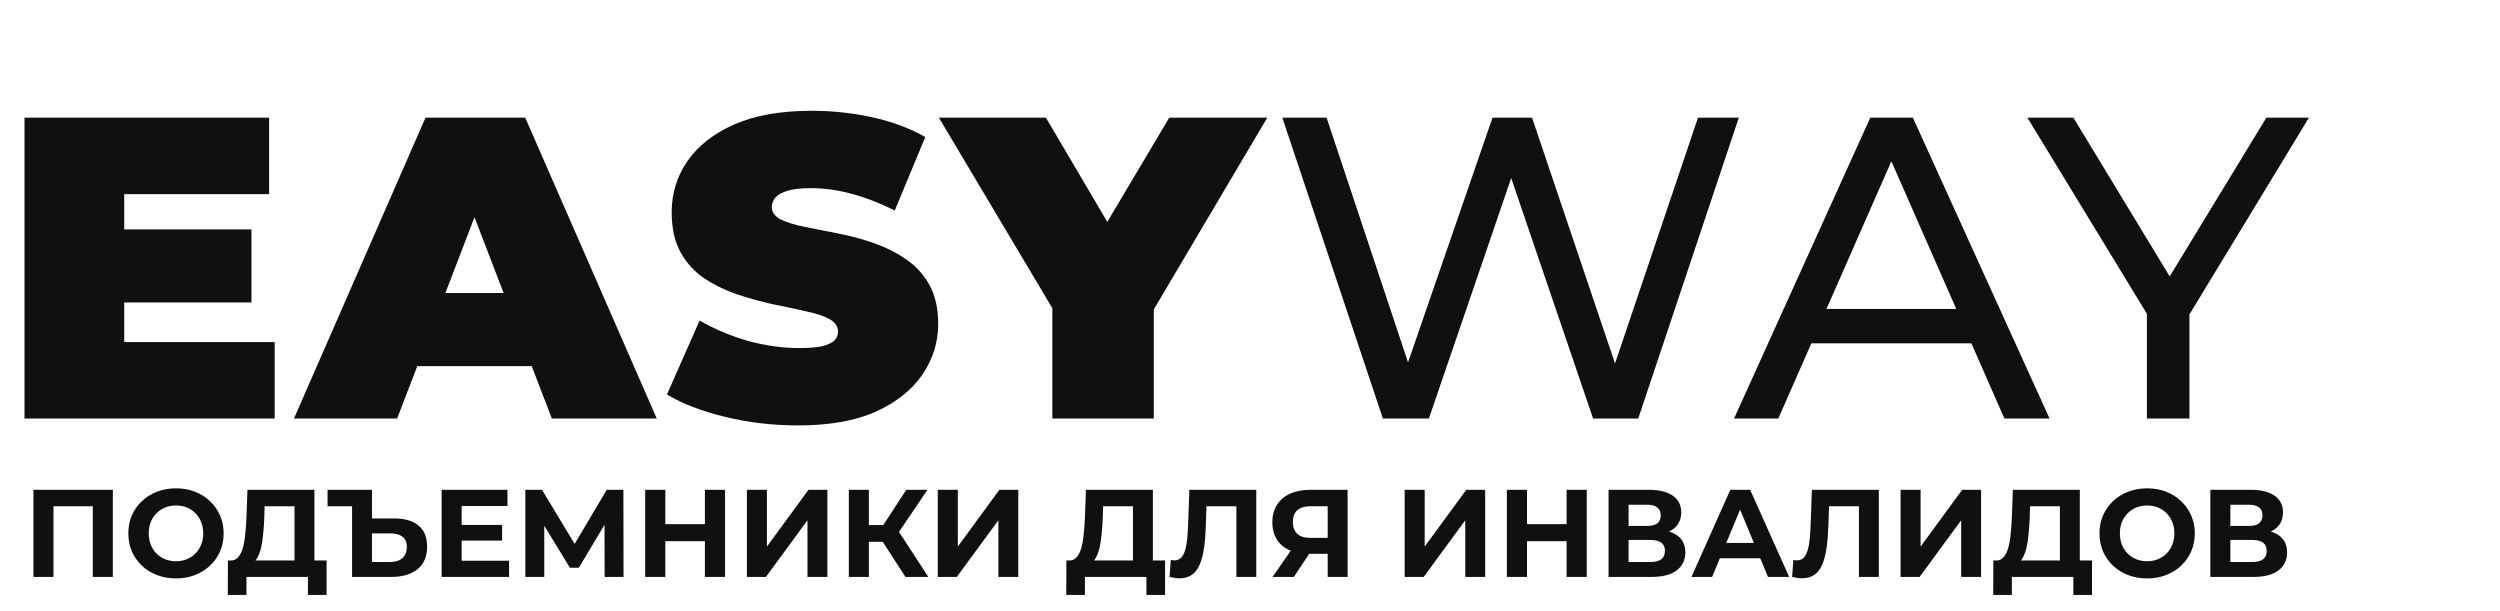
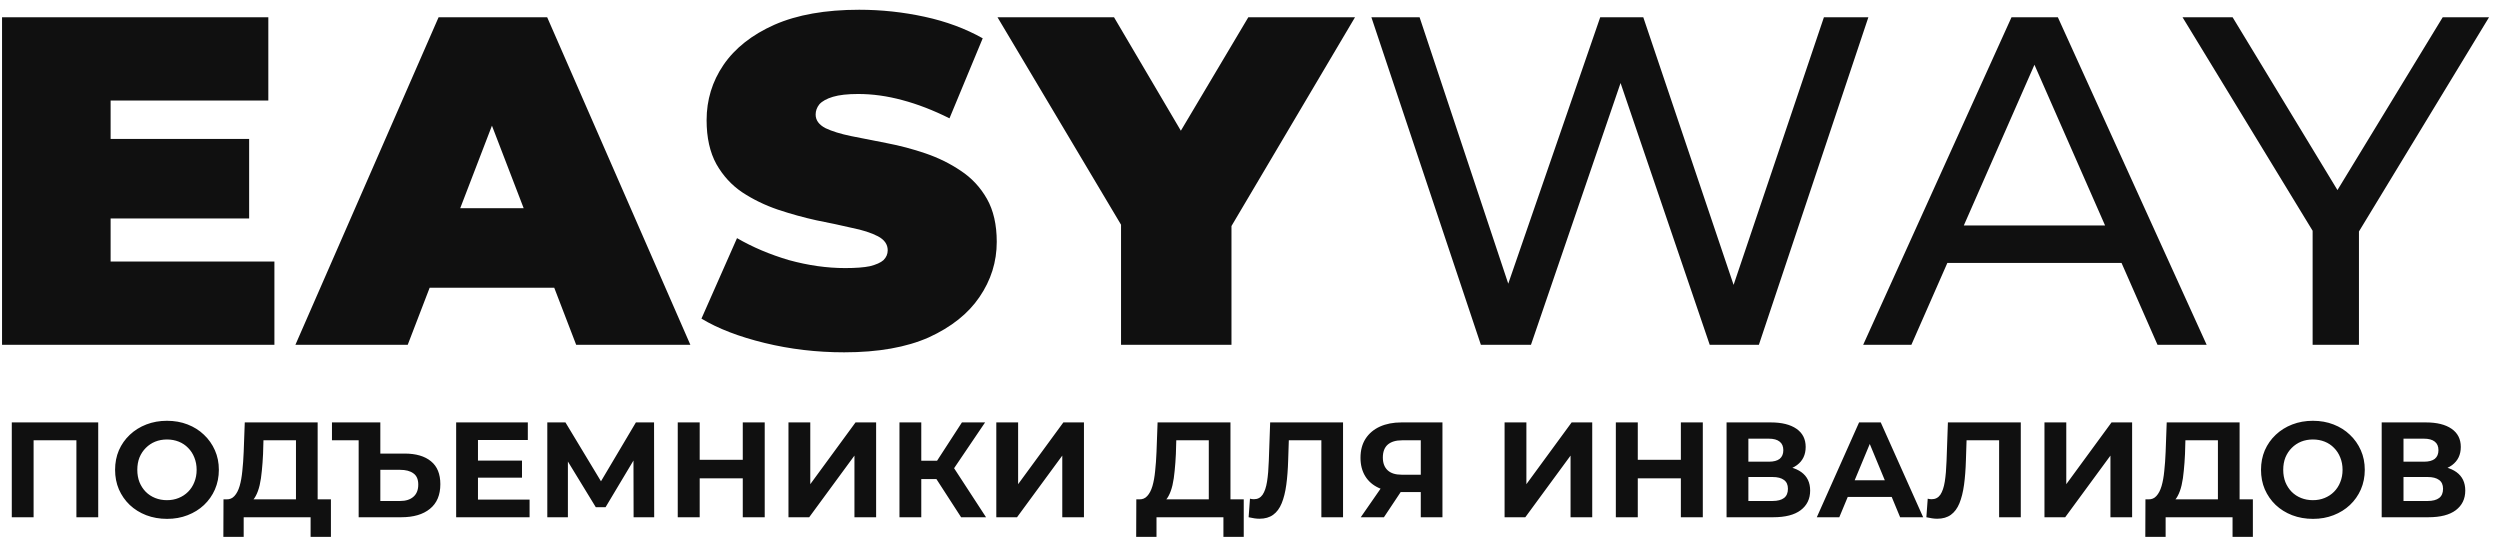
- <svg xmlns="http://www.w3.org/2000/svg" width="221" height="54" viewBox="0 0 221 54" fill="none">
-   <path d="M2.957 51V43.3H9.975V51H8.204V44.345L8.611 44.752H4.321L4.728 44.345V51H2.957ZM15.569 51.132C14.96 51.132 14.395 51.033 13.875 50.835C13.361 50.637 12.914 50.358 12.533 49.999C12.159 49.64 11.865 49.218 11.653 48.734C11.447 48.25 11.345 47.722 11.345 47.15C11.345 46.578 11.447 46.05 11.653 45.566C11.865 45.082 12.162 44.66 12.544 44.301C12.925 43.942 13.372 43.663 13.886 43.465C14.399 43.267 14.956 43.168 15.558 43.168C16.166 43.168 16.724 43.267 17.23 43.465C17.743 43.663 18.187 43.942 18.561 44.301C18.942 44.66 19.239 45.082 19.452 45.566C19.664 46.043 19.771 46.571 19.771 47.15C19.771 47.722 19.664 48.254 19.452 48.745C19.239 49.229 18.942 49.651 18.561 50.01C18.187 50.362 17.743 50.637 17.23 50.835C16.724 51.033 16.17 51.132 15.569 51.132ZM15.558 49.614C15.902 49.614 16.218 49.555 16.504 49.438C16.797 49.321 17.054 49.152 17.274 48.932C17.494 48.712 17.662 48.452 17.78 48.151C17.904 47.85 17.967 47.517 17.967 47.15C17.967 46.783 17.904 46.45 17.78 46.149C17.662 45.848 17.494 45.588 17.274 45.368C17.061 45.148 16.808 44.979 16.515 44.862C16.221 44.745 15.902 44.686 15.558 44.686C15.213 44.686 14.894 44.745 14.601 44.862C14.315 44.979 14.062 45.148 13.842 45.368C13.622 45.588 13.449 45.848 13.325 46.149C13.207 46.45 13.149 46.783 13.149 47.15C13.149 47.509 13.207 47.843 13.325 48.151C13.449 48.452 13.618 48.712 13.831 48.932C14.051 49.152 14.307 49.321 14.601 49.438C14.894 49.555 15.213 49.614 15.558 49.614ZM26.033 50.208V44.752H23.393L23.36 45.874C23.338 46.351 23.305 46.802 23.261 47.227C23.224 47.652 23.165 48.041 23.085 48.393C23.004 48.738 22.898 49.031 22.766 49.273C22.641 49.515 22.483 49.687 22.293 49.79L20.39 49.548C20.654 49.555 20.87 49.464 21.039 49.273C21.215 49.082 21.354 48.815 21.457 48.47C21.559 48.118 21.633 47.707 21.677 47.238C21.728 46.769 21.765 46.259 21.787 45.709L21.875 43.3H27.793V50.208H26.033ZM20.137 52.595L20.148 49.548H28.871V52.595H27.221V51H21.787V52.595H20.137ZM34.852 45.83C35.776 45.83 36.491 46.039 36.997 46.457C37.503 46.868 37.756 47.487 37.756 48.316C37.756 49.196 37.474 49.863 36.909 50.318C36.352 50.773 35.578 51 34.588 51H31.123V44.752H28.956V43.3H32.883V45.83H34.852ZM34.489 49.68C34.951 49.68 35.31 49.566 35.567 49.339C35.831 49.112 35.963 48.782 35.963 48.349C35.963 47.924 35.831 47.619 35.567 47.436C35.31 47.245 34.951 47.15 34.489 47.15H32.883V49.68H34.489ZM40.679 46.402H44.386V47.788H40.679V46.402ZM40.811 49.57H45.002V51H39.04V43.3H44.859V44.73H40.811V49.57ZM46.441 51V43.3H47.915L51.193 48.734H50.412L53.635 43.3H55.109L55.12 51H53.448L53.437 45.863H53.756L51.171 50.186H50.379L47.739 45.863H48.113V51H46.441ZM62.313 43.3H64.095V51H62.313V43.3ZM58.815 51H57.033V43.3H58.815V51ZM62.445 47.843H58.683V46.336H62.445V47.843ZM66.024 51V43.3H67.795V48.316L71.469 43.3H73.141V51H71.381V45.995L67.707 51H66.024ZM80.042 51L77.644 47.293L79.085 46.424L82.066 51H80.042ZM75.037 51V43.3H76.808V51H75.037ZM76.291 47.898V46.413H78.975V47.898H76.291ZM79.25 47.348L77.611 47.15L80.108 43.3H81.989L79.25 47.348ZM82.9 51V43.3H84.671V48.316L88.345 43.3H90.017V51H88.257V45.995L84.583 51H82.9ZM100.154 50.208V44.752H97.514L97.481 45.874C97.459 46.351 97.426 46.802 97.382 47.227C97.345 47.652 97.286 48.041 97.206 48.393C97.125 48.738 97.019 49.031 96.887 49.273C96.762 49.515 96.604 49.687 96.414 49.79L94.511 49.548C94.775 49.555 94.991 49.464 95.16 49.273C95.336 49.082 95.475 48.815 95.578 48.47C95.68 48.118 95.754 47.707 95.798 47.238C95.849 46.769 95.886 46.259 95.908 45.709L95.996 43.3H101.914V50.208H100.154ZM94.258 52.595L94.269 49.548H102.992V52.595H101.342V51H95.908V52.595H94.258ZM104.268 51.121C104.136 51.121 103.997 51.11 103.85 51.088C103.711 51.066 103.557 51.037 103.388 51L103.498 49.493C103.601 49.522 103.707 49.537 103.817 49.537C104.118 49.537 104.353 49.416 104.521 49.174C104.69 48.925 104.811 48.569 104.884 48.107C104.958 47.645 105.005 47.084 105.027 46.424L105.137 43.3H111.055V51H109.295V44.345L109.702 44.752H106.303L106.666 44.323L106.6 46.358C106.578 47.113 106.527 47.784 106.446 48.371C106.366 48.958 106.241 49.456 106.072 49.867C105.904 50.278 105.673 50.589 105.379 50.802C105.086 51.015 104.716 51.121 104.268 51.121ZM117.367 51V48.569L117.807 48.954H115.695C115.028 48.954 114.452 48.844 113.968 48.624C113.484 48.404 113.114 48.085 112.857 47.667C112.601 47.249 112.472 46.75 112.472 46.171C112.472 45.57 112.608 45.056 112.879 44.631C113.158 44.198 113.547 43.868 114.045 43.641C114.544 43.414 115.131 43.3 115.805 43.3H119.127V51H117.367ZM112.494 51L114.408 48.239H116.212L114.375 51H112.494ZM117.367 47.997V44.29L117.807 44.752H115.849C115.343 44.752 114.955 44.869 114.683 45.104C114.419 45.339 114.287 45.687 114.287 46.149C114.287 46.596 114.416 46.941 114.672 47.183C114.929 47.425 115.307 47.546 115.805 47.546H117.807L117.367 47.997ZM124.172 51V43.3H125.943V48.316L129.617 43.3H131.289V51H129.529V45.995L125.855 51H124.172ZM138.486 43.3H140.268V51H138.486V43.3ZM134.988 51H133.206V43.3H134.988V51ZM138.618 47.843H134.856V46.336H138.618V47.843ZM142.197 51V43.3H145.783C146.678 43.3 147.375 43.472 147.873 43.817C148.372 44.162 148.621 44.653 148.621 45.291C148.621 45.922 148.387 46.413 147.917 46.765C147.448 47.11 146.825 47.282 146.047 47.282L146.256 46.82C147.122 46.82 147.793 46.992 148.269 47.337C148.746 47.682 148.984 48.18 148.984 48.833C148.984 49.508 148.728 50.039 148.214 50.428C147.708 50.809 146.968 51 145.992 51H142.197ZM143.968 49.68H145.926C146.337 49.68 146.649 49.599 146.861 49.438C147.074 49.277 147.18 49.027 147.18 48.69C147.18 48.367 147.074 48.129 146.861 47.975C146.649 47.814 146.337 47.733 145.926 47.733H143.968V49.68ZM143.968 46.49H145.629C146.018 46.49 146.311 46.413 146.509 46.259C146.707 46.098 146.806 45.863 146.806 45.555C146.806 45.247 146.707 45.016 146.509 44.862C146.311 44.701 146.018 44.62 145.629 44.62H143.968V46.49ZM149.525 51L152.957 43.3H154.717L158.16 51H156.29L153.474 44.202H154.178L151.351 51H149.525ZM151.241 49.35L151.714 47.997H155.674L156.158 49.35H151.241ZM159.301 51.121C159.169 51.121 159.029 51.11 158.883 51.088C158.743 51.066 158.589 51.037 158.421 51L158.531 49.493C158.633 49.522 158.74 49.537 158.85 49.537C159.15 49.537 159.385 49.416 159.554 49.174C159.722 48.925 159.843 48.569 159.917 48.107C159.99 47.645 160.038 47.084 160.06 46.424L160.17 43.3H166.088V51H164.328V44.345L164.735 44.752H161.336L161.699 44.323L161.633 46.358C161.611 47.113 161.559 47.784 161.479 48.371C161.398 48.958 161.273 49.456 161.105 49.867C160.936 50.278 160.705 50.589 160.412 50.802C160.118 51.015 159.748 51.121 159.301 51.121ZM168.011 51V43.3H169.782V48.316L173.456 43.3H175.128V51H173.368V45.995L169.694 51H168.011ZM182.095 50.208V44.752H179.455L179.422 45.874C179.4 46.351 179.367 46.802 179.323 47.227C179.287 47.652 179.228 48.041 179.147 48.393C179.067 48.738 178.96 49.031 178.828 49.273C178.704 49.515 178.546 49.687 178.355 49.79L176.452 49.548C176.716 49.555 176.933 49.464 177.101 49.273C177.277 49.082 177.417 48.815 177.519 48.47C177.622 48.118 177.695 47.707 177.739 47.238C177.791 46.769 177.827 46.259 177.849 45.709L177.937 43.3H183.855V50.208H182.095ZM176.199 52.595L176.21 49.548H184.933V52.595H183.283V51H177.849V52.595H176.199ZM189.818 51.132C189.209 51.132 188.644 51.033 188.124 50.835C187.61 50.637 187.163 50.358 186.782 49.999C186.408 49.64 186.114 49.218 185.902 48.734C185.696 48.25 185.594 47.722 185.594 47.15C185.594 46.578 185.696 46.05 185.902 45.566C186.114 45.082 186.411 44.66 186.793 44.301C187.174 43.942 187.621 43.663 188.135 43.465C188.648 43.267 189.205 43.168 189.807 43.168C190.415 43.168 190.973 43.267 191.479 43.465C191.992 43.663 192.436 43.942 192.81 44.301C193.191 44.66 193.488 45.082 193.701 45.566C193.913 46.043 194.02 46.571 194.02 47.15C194.02 47.722 193.913 48.254 193.701 48.745C193.488 49.229 193.191 49.651 192.81 50.01C192.436 50.362 191.992 50.637 191.479 50.835C190.973 51.033 190.419 51.132 189.818 51.132ZM189.807 49.614C190.151 49.614 190.467 49.555 190.753 49.438C191.046 49.321 191.303 49.152 191.523 48.932C191.743 48.712 191.911 48.452 192.029 48.151C192.153 47.85 192.216 47.517 192.216 47.15C192.216 46.783 192.153 46.45 192.029 46.149C191.911 45.848 191.743 45.588 191.523 45.368C191.31 45.148 191.057 44.979 190.764 44.862C190.47 44.745 190.151 44.686 189.807 44.686C189.462 44.686 189.143 44.745 188.85 44.862C188.564 44.979 188.311 45.148 188.091 45.368C187.871 45.588 187.698 45.848 187.574 46.149C187.456 46.45 187.398 46.783 187.398 47.15C187.398 47.509 187.456 47.843 187.574 48.151C187.698 48.452 187.867 48.712 188.08 48.932C188.3 49.152 188.556 49.321 188.85 49.438C189.143 49.555 189.462 49.614 189.807 49.614ZM195.393 51V43.3H198.979C199.873 43.3 200.57 43.472 201.069 43.817C201.567 44.162 201.817 44.653 201.817 45.291C201.817 45.922 201.582 46.413 201.113 46.765C200.643 47.11 200.02 47.282 199.243 47.282L199.452 46.82C200.317 46.82 200.988 46.992 201.465 47.337C201.941 47.682 202.18 48.18 202.18 48.833C202.18 49.508 201.923 50.039 201.41 50.428C200.904 50.809 200.163 51 199.188 51H195.393ZM197.164 49.68H199.122C199.532 49.68 199.844 49.599 200.057 49.438C200.269 49.277 200.376 49.027 200.376 48.69C200.376 48.367 200.269 48.129 200.057 47.975C199.844 47.814 199.532 47.733 199.122 47.733H197.164V49.68ZM197.164 46.49H198.825C199.213 46.49 199.507 46.413 199.705 46.259C199.903 46.098 200.002 45.863 200.002 45.555C200.002 45.247 199.903 45.016 199.705 44.862C199.507 44.701 199.213 44.62 198.825 44.62H197.164V46.49Z" fill="#101010" />
-   <path d="M10.374 20.28H22.23V26.74H10.374V20.28ZM10.982 30.236H24.282V37H2.166V10.4H23.788V17.164H10.982V30.236ZM25.986 37L37.614 10.4H46.43L58.058 37H48.786L40.198 14.656H43.694L35.106 37H25.986ZM32.902 32.364L35.182 25.904H47.418L49.698 32.364H32.902ZM70.548 37.608C68.318 37.608 66.165 37.355 64.088 36.848C62.01 36.341 60.3 35.683 58.958 34.872L61.846 28.336C63.112 29.071 64.518 29.666 66.064 30.122C67.634 30.553 69.154 30.768 70.624 30.768C71.485 30.768 72.156 30.717 72.638 30.616C73.144 30.489 73.512 30.325 73.74 30.122C73.968 29.894 74.082 29.628 74.082 29.324C74.082 28.843 73.816 28.463 73.284 28.184C72.752 27.905 72.042 27.677 71.156 27.5C70.294 27.297 69.344 27.095 68.306 26.892C67.267 26.664 66.216 26.373 65.152 26.018C64.113 25.663 63.15 25.195 62.264 24.612C61.402 24.029 60.706 23.269 60.174 22.332C59.642 21.369 59.376 20.179 59.376 18.76C59.376 17.113 59.832 15.619 60.744 14.276C61.681 12.908 63.062 11.819 64.886 11.008C66.735 10.197 69.028 9.792 71.764 9.792C73.562 9.792 75.336 9.982 77.084 10.362C78.832 10.742 80.402 11.325 81.796 12.11L79.098 18.608C77.78 17.949 76.501 17.455 75.26 17.126C74.044 16.797 72.853 16.632 71.688 16.632C70.826 16.632 70.142 16.708 69.636 16.86C69.129 17.012 68.762 17.215 68.534 17.468C68.331 17.721 68.23 18 68.23 18.304C68.23 18.76 68.496 19.127 69.028 19.406C69.56 19.659 70.256 19.875 71.118 20.052C72.004 20.229 72.967 20.419 74.006 20.622C75.07 20.825 76.121 21.103 77.16 21.458C78.198 21.813 79.148 22.281 80.01 22.864C80.896 23.447 81.606 24.207 82.138 25.144C82.67 26.081 82.936 27.247 82.936 28.64C82.936 30.261 82.467 31.756 81.53 33.124C80.618 34.467 79.25 35.556 77.426 36.392C75.602 37.203 73.309 37.608 70.548 37.608ZM93.028 37V25.334L95.08 30.692L82.996 10.4H92.458L100.628 24.27H95.118L103.364 10.4H112.028L100.02 30.692L101.996 25.334V37H93.028ZM122.248 37L113.356 10.4H117.27L125.44 34.948H123.464L131.938 10.4H135.434L143.718 34.948H141.818L150.102 10.4H153.712L144.82 37H140.83L133.078 14.238H134.104L126.314 37H122.248ZM153.289 37L165.335 10.4H169.097L181.181 37H177.191L166.437 12.528H167.957L157.203 37H153.289ZM158.419 30.35L159.445 27.31H174.417L175.519 30.35H158.419ZM189.785 37V26.816L190.659 29.172L179.221 10.4H183.287L192.901 26.246H190.697L200.349 10.4H204.111L192.711 29.172L193.547 26.816V37H189.785Z" fill="#101010" />
+ <svg xmlns="http://www.w3.org/2000/svg" width="203" height="44" viewBox="0 0 203 44" fill="none">
+   <path d="M0.957 42V34.3H7.975V42H6.204V35.345L6.611 35.752H2.321L2.728 35.345V42H0.957ZM13.569 42.132C12.96 42.132 12.395 42.033 11.875 41.835C11.361 41.637 10.914 41.358 10.533 40.999C10.159 40.64 9.865 40.218 9.653 39.734C9.447 39.25 9.345 38.722 9.345 38.15C9.345 37.578 9.447 37.05 9.653 36.566C9.865 36.082 10.162 35.66 10.544 35.301C10.925 34.942 11.372 34.663 11.886 34.465C12.399 34.267 12.956 34.168 13.558 34.168C14.166 34.168 14.724 34.267 15.23 34.465C15.743 34.663 16.187 34.942 16.561 35.301C16.942 35.66 17.239 36.082 17.452 36.566C17.664 37.043 17.771 37.571 17.771 38.15C17.771 38.722 17.664 39.254 17.452 39.745C17.239 40.229 16.942 40.651 16.561 41.01C16.187 41.362 15.743 41.637 15.23 41.835C14.724 42.033 14.17 42.132 13.569 42.132ZM13.558 40.614C13.902 40.614 14.218 40.555 14.504 40.438C14.797 40.321 15.054 40.152 15.274 39.932C15.494 39.712 15.662 39.452 15.78 39.151C15.904 38.85 15.967 38.517 15.967 38.15C15.967 37.783 15.904 37.45 15.78 37.149C15.662 36.848 15.494 36.588 15.274 36.368C15.061 36.148 14.808 35.979 14.515 35.862C14.221 35.745 13.902 35.686 13.558 35.686C13.213 35.686 12.894 35.745 12.601 35.862C12.315 35.979 12.062 36.148 11.842 36.368C11.622 36.588 11.449 36.848 11.325 37.149C11.207 37.45 11.149 37.783 11.149 38.15C11.149 38.509 11.207 38.843 11.325 39.151C11.449 39.452 11.618 39.712 11.831 39.932C12.051 40.152 12.307 40.321 12.601 40.438C12.894 40.555 13.213 40.614 13.558 40.614ZM24.033 41.208V35.752H21.393L21.36 36.874C21.338 37.351 21.305 37.802 21.261 38.227C21.224 38.652 21.165 39.041 21.085 39.393C21.004 39.738 20.898 40.031 20.766 40.273C20.641 40.515 20.483 40.687 20.293 40.79L18.39 40.548C18.654 40.555 18.87 40.464 19.039 40.273C19.215 40.082 19.354 39.815 19.457 39.47C19.559 39.118 19.633 38.707 19.677 38.238C19.728 37.769 19.765 37.259 19.787 36.709L19.875 34.3H25.793V41.208H24.033ZM18.137 43.595L18.148 40.548H26.871V43.595H25.221V42H19.787V43.595H18.137ZM32.852 36.83C33.776 36.83 34.491 37.039 34.997 37.457C35.503 37.868 35.756 38.487 35.756 39.316C35.756 40.196 35.474 40.863 34.909 41.318C34.352 41.773 33.578 42 32.588 42H29.123V35.752H26.956V34.3H30.883V36.83H32.852ZM32.489 40.68C32.951 40.68 33.31 40.566 33.567 40.339C33.831 40.112 33.963 39.782 33.963 39.349C33.963 38.924 33.831 38.619 33.567 38.436C33.31 38.245 32.951 38.15 32.489 38.15H30.883V40.68H32.489ZM38.679 37.402H42.386V38.788H38.679V37.402ZM38.811 40.57H43.002V42H37.04V34.3H42.859V35.73H38.811V40.57ZM44.441 42V34.3H45.915L49.193 39.734H48.412L51.635 34.3H53.109L53.12 42H51.448L51.437 36.863H51.756L49.171 41.186H48.379L45.739 36.863H46.113V42H44.441ZM60.313 34.3H62.095V42H60.313V34.3ZM56.815 42H55.033V34.3H56.815V42ZM60.445 38.843H56.683V37.336H60.445V38.843ZM64.024 42V34.3H65.795V39.316L69.469 34.3H71.141V42H69.381V36.995L65.707 42H64.024ZM78.042 42L75.644 38.293L77.085 37.424L80.066 42H78.042ZM73.037 42V34.3H74.808V42H73.037ZM74.291 38.898V37.413H76.975V38.898H74.291ZM77.25 38.348L75.611 38.15L78.108 34.3H79.989L77.25 38.348ZM80.9 42V34.3H82.671V39.316L86.345 34.3H88.017V42H86.257V36.995L82.583 42H80.9ZM98.154 41.208V35.752H95.514L95.481 36.874C95.459 37.351 95.426 37.802 95.382 38.227C95.345 38.652 95.286 39.041 95.206 39.393C95.125 39.738 95.019 40.031 94.887 40.273C94.762 40.515 94.604 40.687 94.414 40.79L92.511 40.548C92.775 40.555 92.991 40.464 93.16 40.273C93.336 40.082 93.475 39.815 93.578 39.47C93.68 39.118 93.754 38.707 93.798 38.238C93.849 37.769 93.886 37.259 93.908 36.709L93.996 34.3H99.914V41.208H98.154ZM92.258 43.595L92.269 40.548H100.992V43.595H99.342V42H93.908V43.595H92.258ZM102.268 42.121C102.136 42.121 101.997 42.11 101.85 42.088C101.711 42.066 101.557 42.037 101.388 42L101.498 40.493C101.601 40.522 101.707 40.537 101.817 40.537C102.118 40.537 102.353 40.416 102.521 40.174C102.69 39.925 102.811 39.569 102.884 39.107C102.958 38.645 103.005 38.084 103.027 37.424L103.137 34.3H109.055V42H107.295V35.345L107.702 35.752H104.303L104.666 35.323L104.6 37.358C104.578 38.113 104.527 38.784 104.446 39.371C104.366 39.958 104.241 40.456 104.072 40.867C103.904 41.278 103.673 41.589 103.379 41.802C103.086 42.015 102.716 42.121 102.268 42.121ZM115.367 42V39.569L115.807 39.954H113.695C113.028 39.954 112.452 39.844 111.968 39.624C111.484 39.404 111.114 39.085 110.857 38.667C110.601 38.249 110.472 37.75 110.472 37.171C110.472 36.57 110.608 36.056 110.879 35.631C111.158 35.198 111.547 34.868 112.045 34.641C112.544 34.414 113.131 34.3 113.805 34.3H117.127V42H115.367ZM110.494 42L112.408 39.239H114.212L112.375 42H110.494ZM115.367 38.997V35.29L115.807 35.752H113.849C113.343 35.752 112.955 35.869 112.683 36.104C112.419 36.339 112.287 36.687 112.287 37.149C112.287 37.596 112.416 37.941 112.672 38.183C112.929 38.425 113.307 38.546 113.805 38.546H115.807L115.367 38.997ZM122.172 42V34.3H123.943V39.316L127.617 34.3H129.289V42H127.529V36.995L123.855 42H122.172ZM136.486 34.3H138.268V42H136.486V34.3ZM132.988 42H131.206V34.3H132.988V42ZM136.618 38.843H132.856V37.336H136.618V38.843ZM140.197 42V34.3H143.783C144.678 34.3 145.375 34.472 145.873 34.817C146.372 35.162 146.621 35.653 146.621 36.291C146.621 36.922 146.387 37.413 145.917 37.765C145.448 38.11 144.825 38.282 144.047 38.282L144.256 37.82C145.122 37.82 145.793 37.992 146.269 38.337C146.746 38.682 146.984 39.18 146.984 39.833C146.984 40.508 146.728 41.039 146.214 41.428C145.708 41.809 144.968 42 143.992 42H140.197ZM141.968 40.68H143.926C144.337 40.68 144.649 40.599 144.861 40.438C145.074 40.277 145.18 40.027 145.18 39.69C145.18 39.367 145.074 39.129 144.861 38.975C144.649 38.814 144.337 38.733 143.926 38.733H141.968V40.68ZM141.968 37.49H143.629C144.018 37.49 144.311 37.413 144.509 37.259C144.707 37.098 144.806 36.863 144.806 36.555C144.806 36.247 144.707 36.016 144.509 35.862C144.311 35.701 144.018 35.62 143.629 35.62H141.968V37.49ZM147.525 42L150.957 34.3H152.717L156.16 42H154.29L151.474 35.202H152.178L149.351 42H147.525ZM149.241 40.35L149.714 38.997H153.674L154.158 40.35H149.241ZM157.301 42.121C157.169 42.121 157.029 42.11 156.883 42.088C156.743 42.066 156.589 42.037 156.421 42L156.531 40.493C156.633 40.522 156.74 40.537 156.85 40.537C157.15 40.537 157.385 40.416 157.554 40.174C157.722 39.925 157.843 39.569 157.917 39.107C157.99 38.645 158.038 38.084 158.06 37.424L158.17 34.3H164.088V42H162.328V35.345L162.735 35.752H159.336L159.699 35.323L159.633 37.358C159.611 38.113 159.559 38.784 159.479 39.371C159.398 39.958 159.273 40.456 159.105 40.867C158.936 41.278 158.705 41.589 158.412 41.802C158.118 42.015 157.748 42.121 157.301 42.121ZM166.011 42V34.3H167.782V39.316L171.456 34.3H173.128V42H171.368V36.995L167.694 42H166.011ZM180.095 41.208V35.752H177.455L177.422 36.874C177.4 37.351 177.367 37.802 177.323 38.227C177.287 38.652 177.228 39.041 177.147 39.393C177.067 39.738 176.96 40.031 176.828 40.273C176.704 40.515 176.546 40.687 176.355 40.79L174.452 40.548C174.716 40.555 174.933 40.464 175.101 40.273C175.277 40.082 175.417 39.815 175.519 39.47C175.622 39.118 175.695 38.707 175.739 38.238C175.791 37.769 175.827 37.259 175.849 36.709L175.937 34.3H181.855V41.208H180.095ZM174.199 43.595L174.21 40.548H182.933V43.595H181.283V42H175.849V43.595H174.199ZM187.818 42.132C187.209 42.132 186.644 42.033 186.124 41.835C185.61 41.637 185.163 41.358 184.782 40.999C184.408 40.64 184.114 40.218 183.902 39.734C183.696 39.25 183.594 38.722 183.594 38.15C183.594 37.578 183.696 37.05 183.902 36.566C184.114 36.082 184.411 35.66 184.793 35.301C185.174 34.942 185.621 34.663 186.135 34.465C186.648 34.267 187.205 34.168 187.807 34.168C188.415 34.168 188.973 34.267 189.479 34.465C189.992 34.663 190.436 34.942 190.81 35.301C191.191 35.66 191.488 36.082 191.701 36.566C191.913 37.043 192.02 37.571 192.02 38.15C192.02 38.722 191.913 39.254 191.701 39.745C191.488 40.229 191.191 40.651 190.81 41.01C190.436 41.362 189.992 41.637 189.479 41.835C188.973 42.033 188.419 42.132 187.818 42.132ZM187.807 40.614C188.151 40.614 188.467 40.555 188.753 40.438C189.046 40.321 189.303 40.152 189.523 39.932C189.743 39.712 189.911 39.452 190.029 39.151C190.153 38.85 190.216 38.517 190.216 38.15C190.216 37.783 190.153 37.45 190.029 37.149C189.911 36.848 189.743 36.588 189.523 36.368C189.31 36.148 189.057 35.979 188.764 35.862C188.47 35.745 188.151 35.686 187.807 35.686C187.462 35.686 187.143 35.745 186.85 35.862C186.564 35.979 186.311 36.148 186.091 36.368C185.871 36.588 185.698 36.848 185.574 37.149C185.456 37.45 185.398 37.783 185.398 38.15C185.398 38.509 185.456 38.843 185.574 39.151C185.698 39.452 185.867 39.712 186.08 39.932C186.3 40.152 186.556 40.321 186.85 40.438C187.143 40.555 187.462 40.614 187.807 40.614ZM193.393 42V34.3H196.979C197.873 34.3 198.57 34.472 199.069 34.817C199.567 35.162 199.817 35.653 199.817 36.291C199.817 36.922 199.582 37.413 199.113 37.765C198.643 38.11 198.02 38.282 197.243 38.282L197.452 37.82C198.317 37.82 198.988 37.992 199.465 38.337C199.941 38.682 200.18 39.18 200.18 39.833C200.18 40.508 199.923 41.039 199.41 41.428C198.904 41.809 198.163 42 197.188 42H193.393ZM195.164 40.68H197.122C197.532 40.68 197.844 40.599 198.057 40.438C198.269 40.277 198.376 40.027 198.376 39.69C198.376 39.367 198.269 39.129 198.057 38.975C197.844 38.814 197.532 38.733 197.122 38.733H195.164V40.68ZM195.164 37.49H196.825C197.213 37.49 197.507 37.413 197.705 37.259C197.903 37.098 198.002 36.863 198.002 36.555C198.002 36.247 197.903 36.016 197.705 35.862C197.507 35.701 197.213 35.62 196.825 35.62H195.164V37.49Z" fill="#101010" />
+   <path d="M8.374 11.28H20.23V17.74H8.374V11.28ZM8.982 21.236H22.282V28H0.166V1.4H21.788V8.164H8.982V21.236ZM23.986 28L35.614 1.4H44.43L56.058 28H46.786L38.198 5.656H41.694L33.106 28H23.986ZM30.902 23.364L33.182 16.904H45.418L47.698 23.364H30.902ZM68.548 28.608C66.318 28.608 64.165 28.355 62.088 27.848C60.01 27.341 58.3 26.683 56.958 25.872L59.846 19.336C61.112 20.071 62.518 20.666 64.064 21.122C65.634 21.553 67.154 21.768 68.624 21.768C69.485 21.768 70.156 21.717 70.638 21.616C71.144 21.489 71.512 21.325 71.74 21.122C71.968 20.894 72.082 20.628 72.082 20.324C72.082 19.843 71.816 19.463 71.284 19.184C70.752 18.905 70.042 18.677 69.156 18.5C68.294 18.297 67.344 18.095 66.306 17.892C65.267 17.664 64.216 17.373 63.152 17.018C62.113 16.663 61.15 16.195 60.264 15.612C59.402 15.029 58.706 14.269 58.174 13.332C57.642 12.369 57.376 11.179 57.376 9.76C57.376 8.113 57.832 6.619 58.744 5.276C59.681 3.908 61.062 2.819 62.886 2.008C64.735 1.197 67.028 0.792 69.764 0.792C71.562 0.792 73.336 0.982 75.084 1.362C76.832 1.742 78.402 2.325 79.796 3.11L77.098 9.608C75.78 8.949 74.501 8.455 73.26 8.126C72.044 7.797 70.853 7.632 69.688 7.632C68.826 7.632 68.142 7.708 67.636 7.86C67.129 8.012 66.762 8.215 66.534 8.468C66.331 8.721 66.23 9 66.23 9.304C66.23 9.76 66.496 10.127 67.028 10.406C67.56 10.659 68.256 10.875 69.118 11.052C70.004 11.229 70.967 11.419 72.006 11.622C73.07 11.825 74.121 12.103 75.16 12.458C76.198 12.813 77.148 13.281 78.01 13.864C78.896 14.447 79.606 15.207 80.138 16.144C80.67 17.081 80.936 18.247 80.936 19.64C80.936 21.261 80.467 22.756 79.53 24.124C78.618 25.467 77.25 26.556 75.426 27.392C73.602 28.203 71.309 28.608 68.548 28.608ZM91.028 28V16.334L93.08 21.692L80.996 1.4H90.458L98.628 15.27H93.118L101.364 1.4H110.028L98.02 21.692L99.996 16.334V28H91.028ZM120.248 28L111.356 1.4H115.27L123.44 25.948H121.464L129.938 1.4H133.434L141.718 25.948H139.818L148.102 1.4H151.712L142.82 28H138.83L131.078 5.238H132.104L124.314 28H120.248ZM151.289 28L163.335 1.4H167.097L179.181 28H175.191L164.437 3.528H165.957L155.203 28H151.289ZM156.419 21.35L157.445 18.31H172.417L173.519 21.35H156.419ZM187.785 28V17.816L188.659 20.172L177.221 1.4H181.287L190.901 17.246H188.697L198.349 1.4H202.111L190.711 20.172L191.547 17.816V28H187.785Z" fill="#101010" />
</svg>
